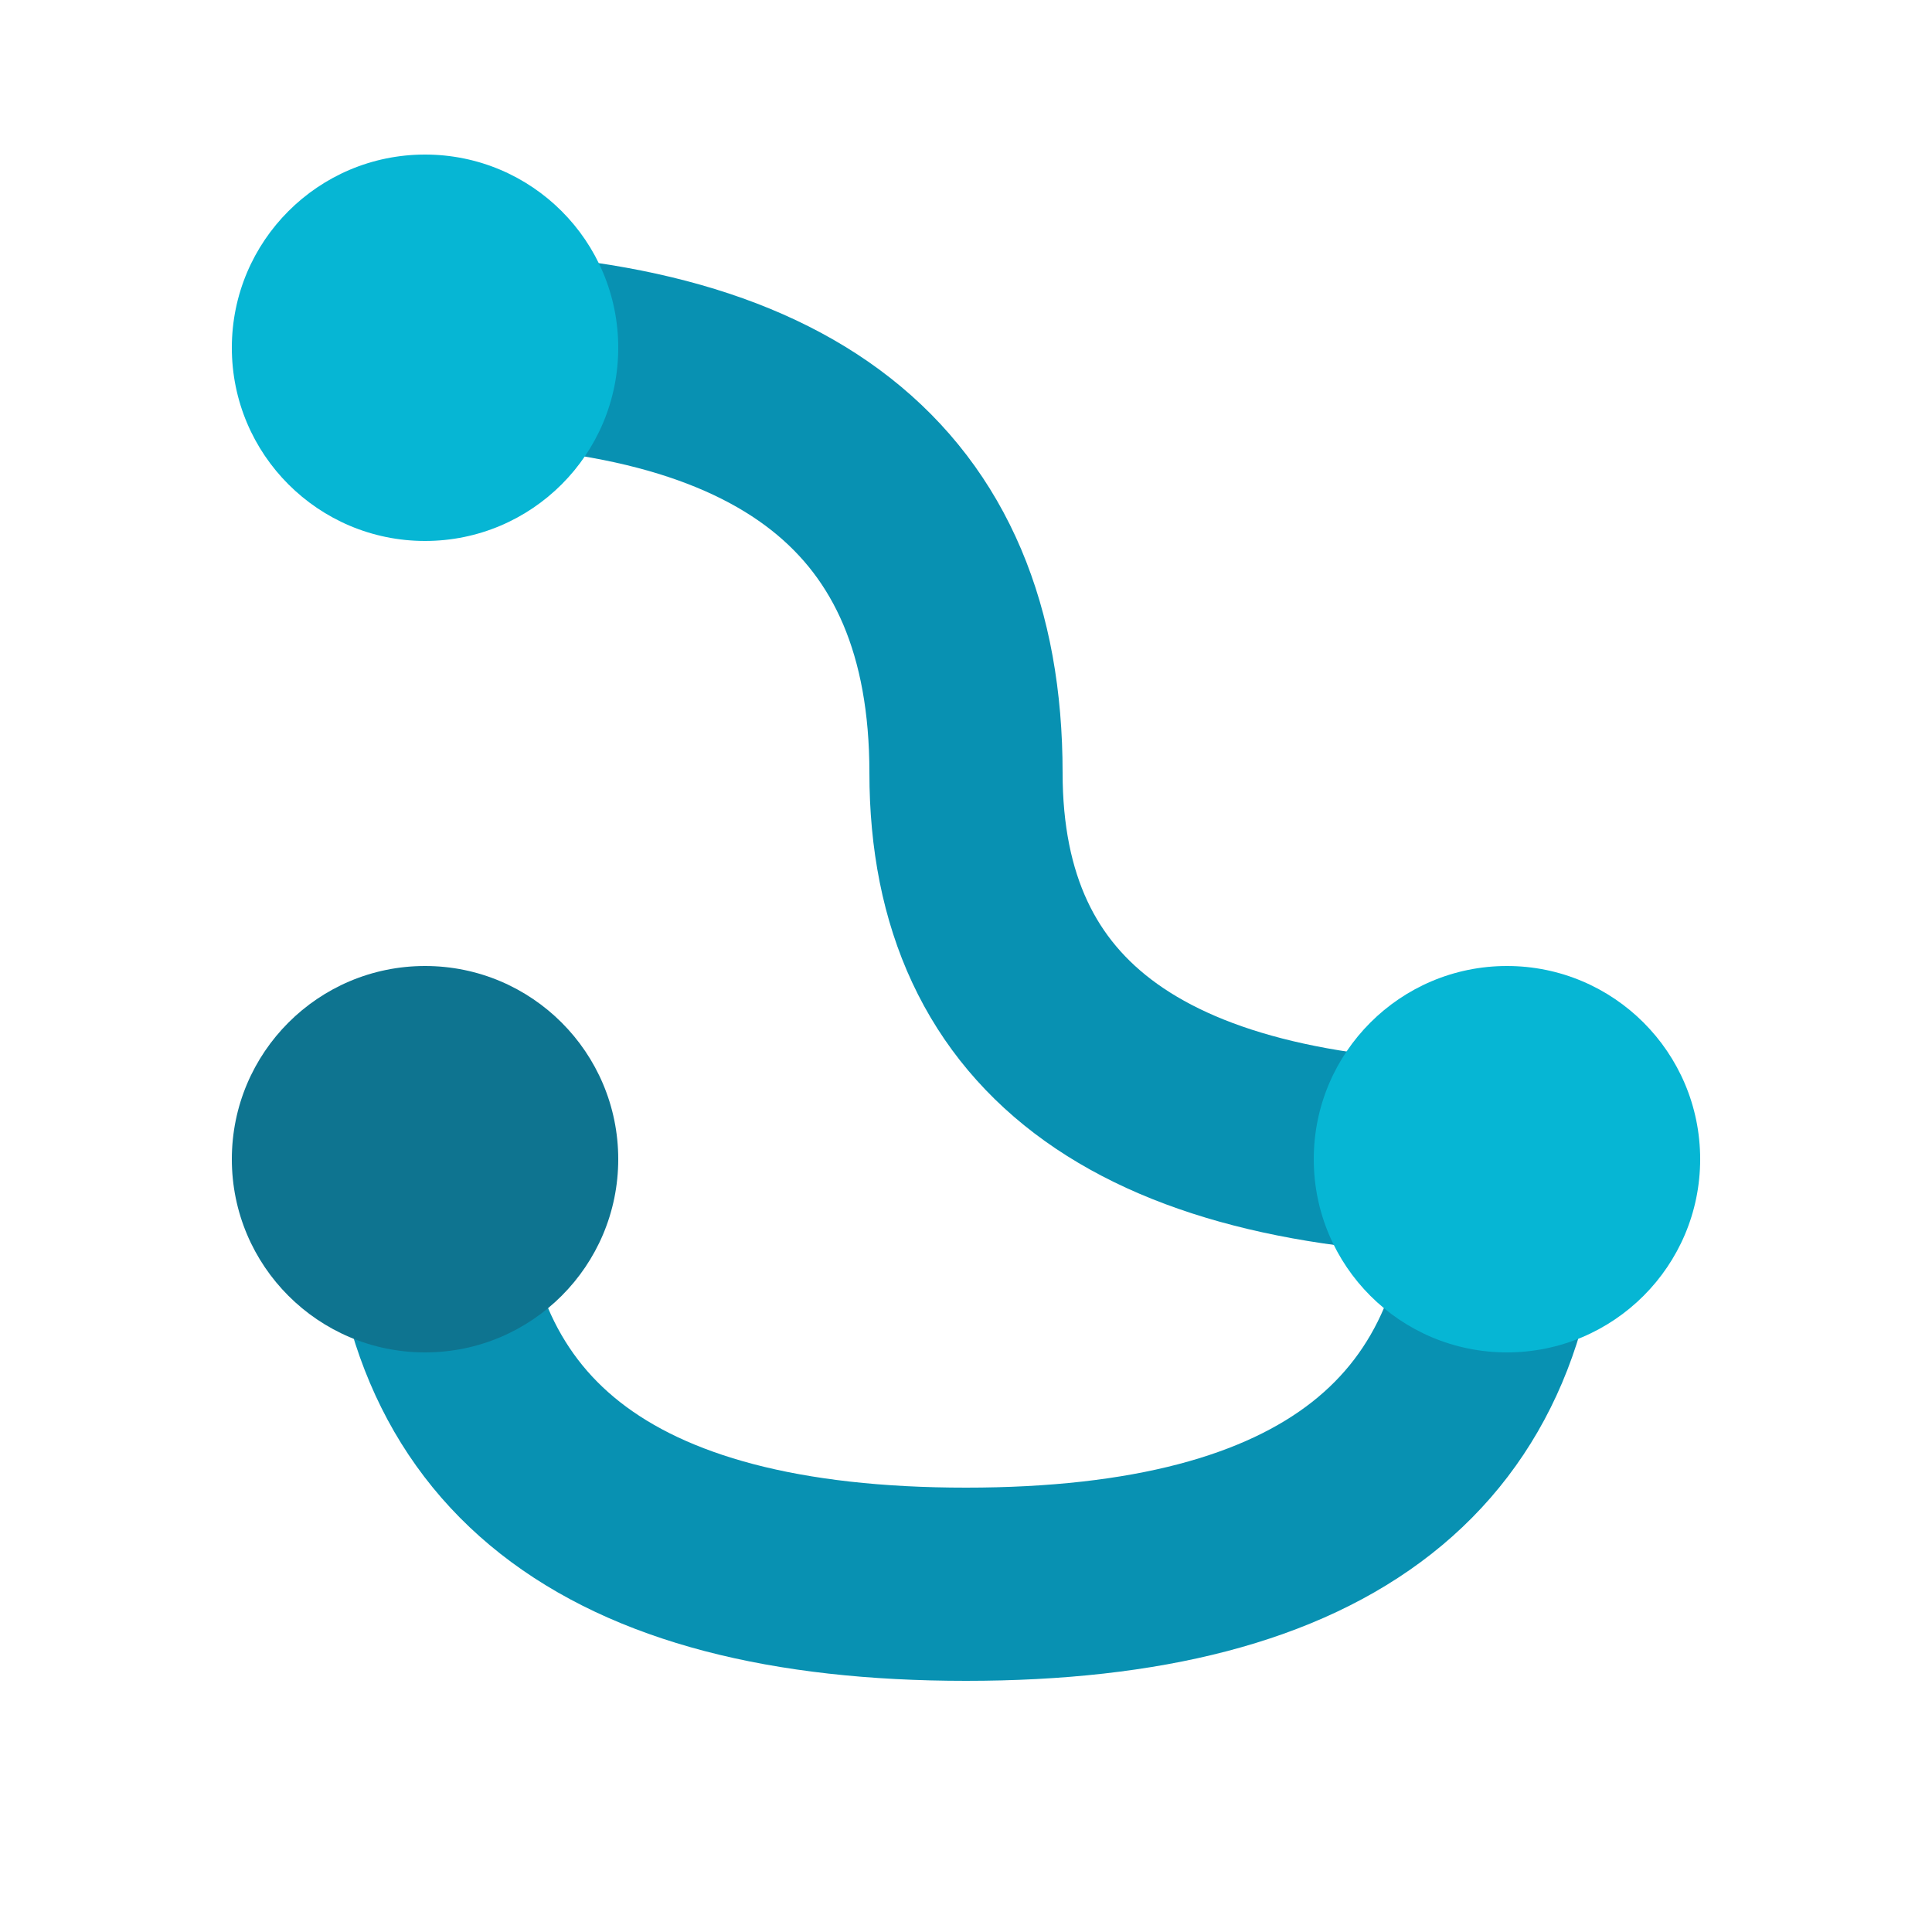
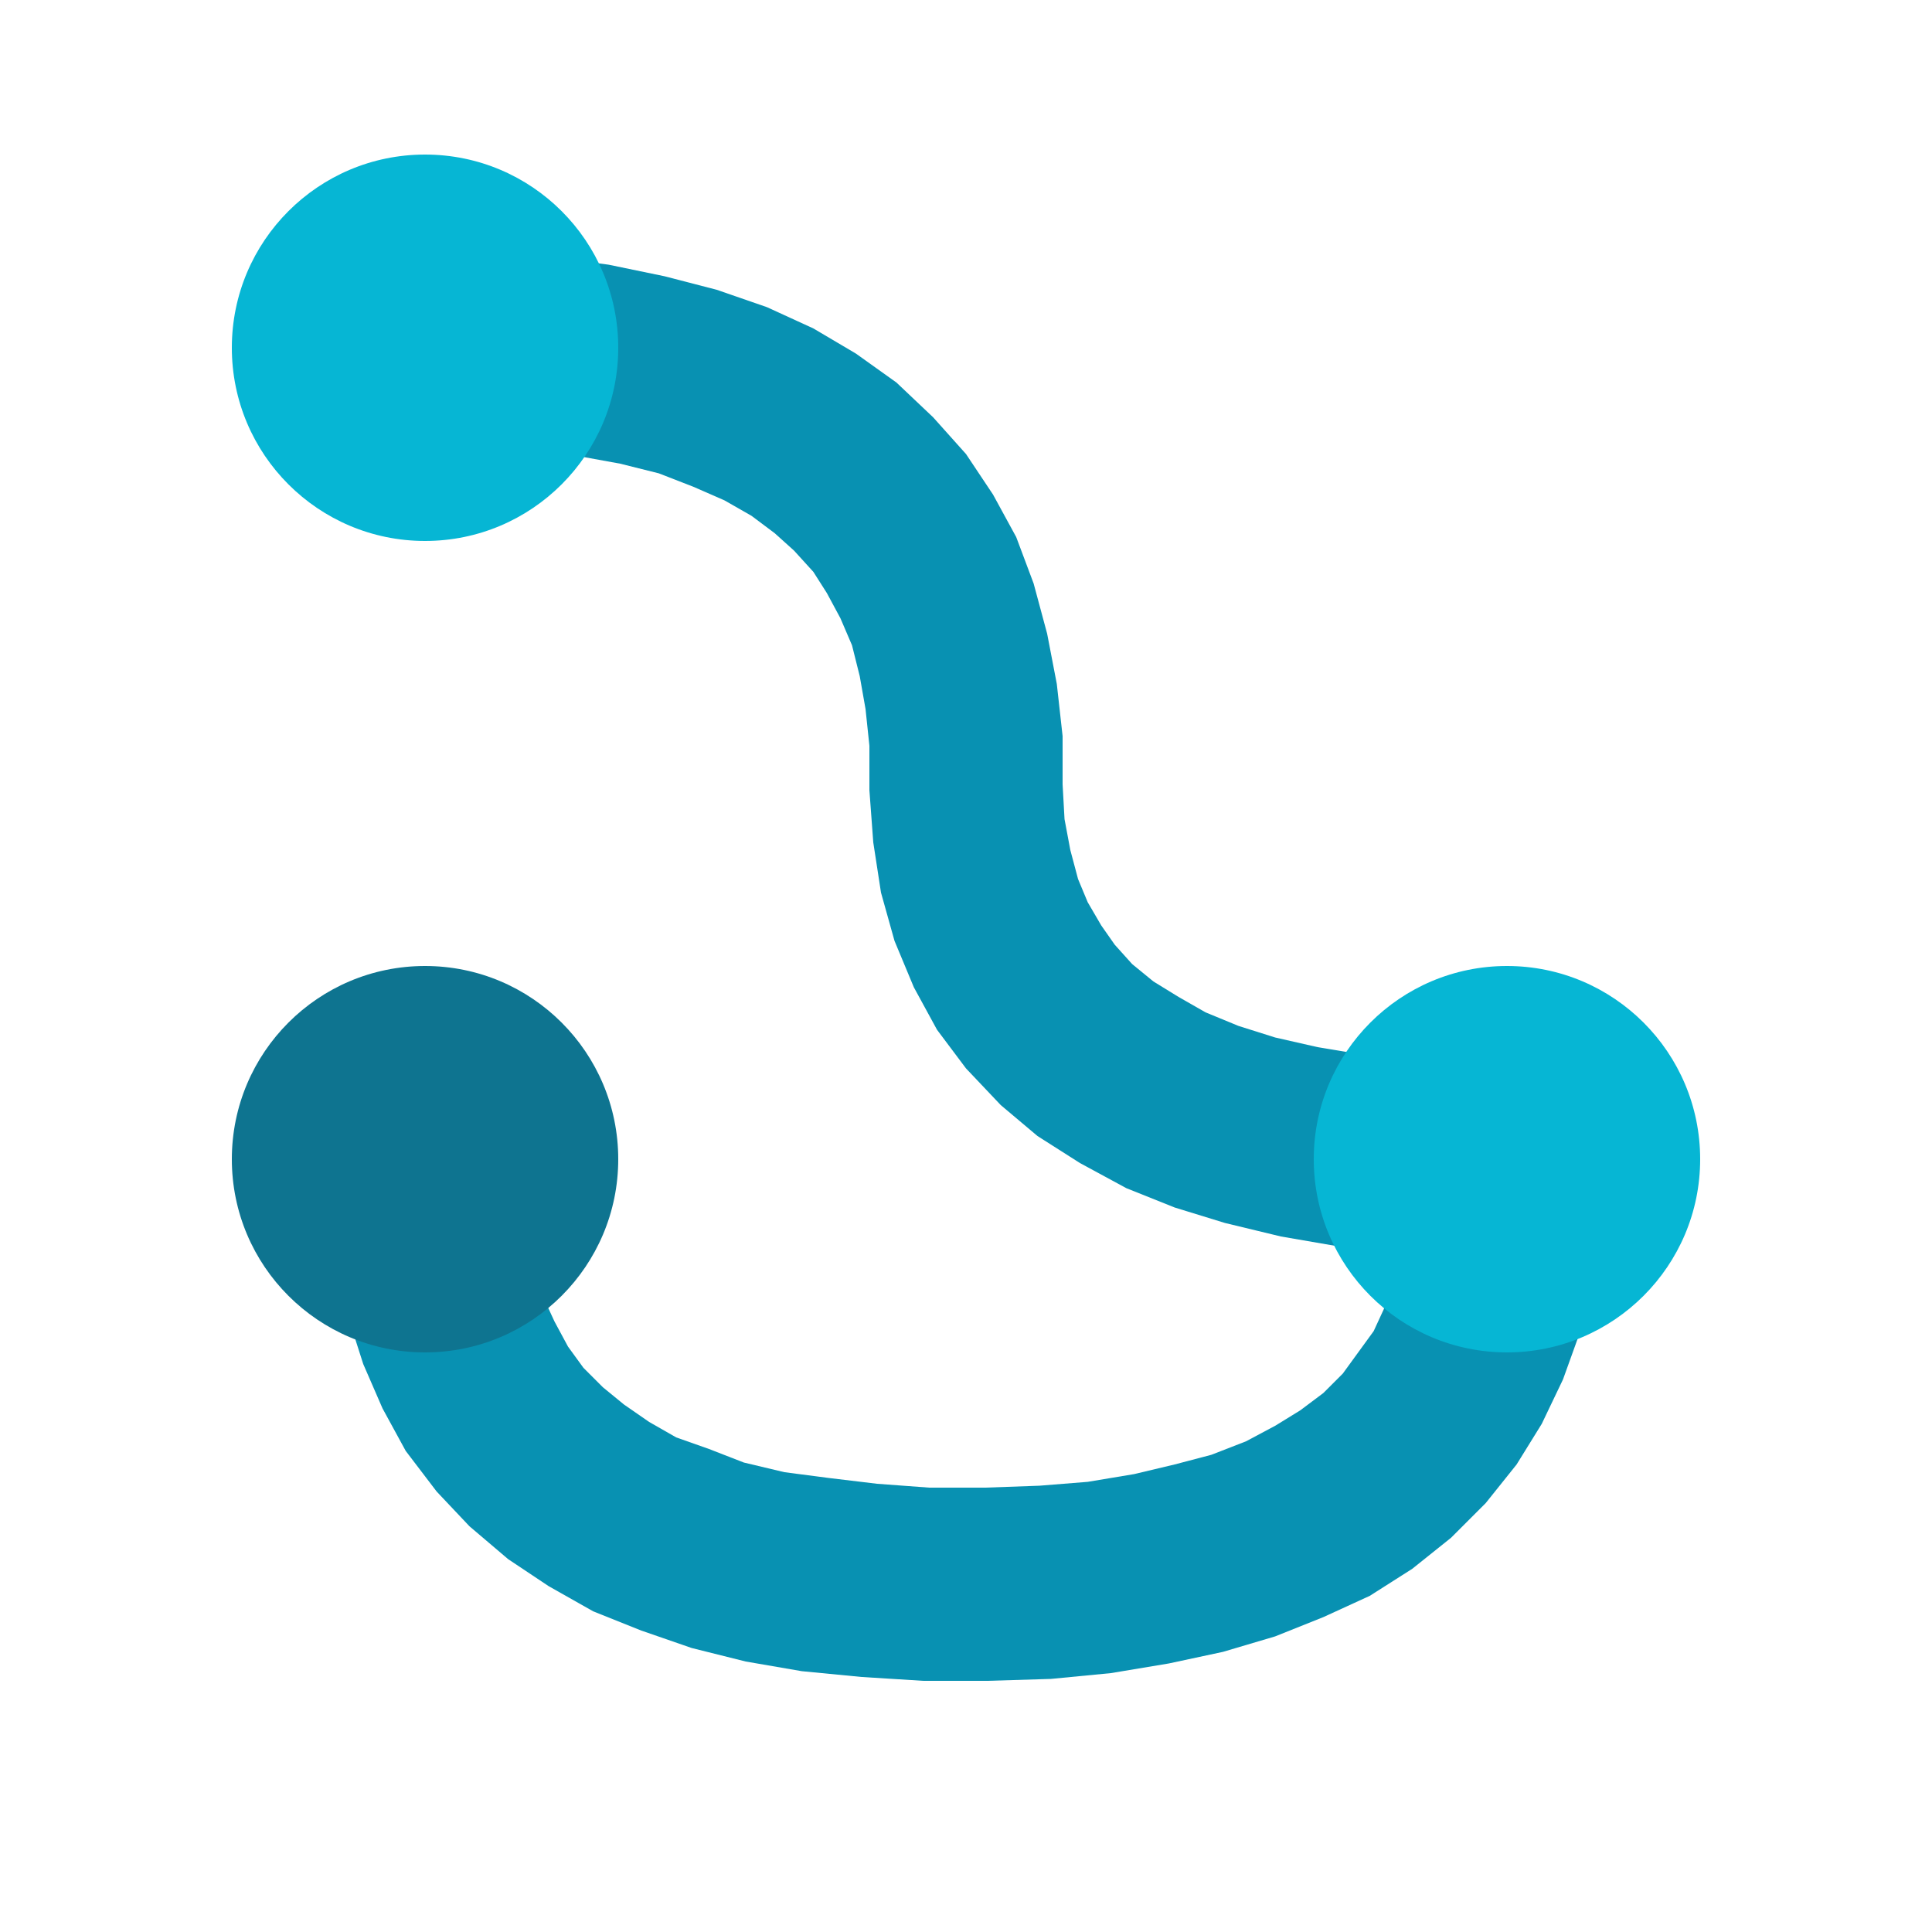
<svg xmlns="http://www.w3.org/2000/svg" viewBox="0 0 100 100">
-   <path d="M22 18 Q50 18 50 40 Q50 60 78 60 Q78 82 50 82 Q22 82 22 60" fill="none" stroke="#0891b2" stroke-width="10" stroke-linecap="round" />
+   <path d="M22.0 23.0L24.8 23.1L27.5 23.3L29.9 23.6L32.1 24.0L34.1 24.5L35.9 25.2L37.5 25.9L38.9 26.7L40.1 27.6L41.1 28.5L42.1 29.6L42.8 30.7L43.5 32.0L44.1 33.4L44.5 35.0L44.8 36.7L45.0 38.6L45.0 40.9L45.2 43.6L45.6 46.2L46.3 48.7L47.3 51.1L48.5 53.3L50.0 55.3L51.8 57.2L53.7 58.8L55.9 60.2L58.3 61.5L60.8 62.5L63.4 63.3L66.3 64.0L69.2 64.5L72.4 64.8L75.7 65.0L73.0 60.7L72.9 62.7L72.6 64.5L72.2 66.1L71.7 67.6L71.1 68.9L70.3 70.0L69.5 71.1L68.5 72.1L67.3 73.0L66.0 73.8L64.5 74.6L62.7 75.3L60.8 75.8L58.7 76.3L56.3 76.7L53.8 76.9L51.0 77.0L48.1 77.0L45.4 76.8L42.9 76.5L40.6 76.2L38.5 75.7L36.7 75.0L35.0 74.4L33.6 73.6L32.3 72.7L31.2 71.8L30.2 70.8L29.4 69.7L28.7 68.4L28.1 67.1L27.6 65.6L27.3 63.9L27.1 62.0L27.0 60.0L17.0 60.0L17.1 62.8L17.4 65.5L18.0 68.1L18.8 70.6L19.8 72.9L21.0 75.1L22.6 77.2L24.3 79.0L26.3 80.7L28.4 82.1L30.7 83.4L33.2 84.4L35.8 85.3L38.6 86.0L41.5 86.5L44.6 86.8L47.8 87.0L51.1 87.0L54.4 86.9L57.5 86.6L60.5 86.1L63.3 85.5L66.0 84.7L68.5 83.7L70.9 82.6L73.1 81.2L75.1 79.6L76.9 77.8L78.5 75.8L79.8 73.7L80.9 71.4L81.8 68.9L82.4 66.4L82.8 63.7L83.0 60.9L76.0 55.0L73.2 54.8L70.6 54.6L68.2 54.2L66.0 53.7L64.1 53.1L62.4 52.4L61.0 51.6L59.7 50.8L58.6 49.9L57.7 48.9L57.0 47.9L56.3 46.7L55.8 45.5L55.4 44.0L55.1 42.4L55.0 40.6L55.0 38.1L54.7 35.4L54.2 32.8L53.5 30.2L52.6 27.8L51.4 25.6L50.0 23.5L48.3 21.6L46.4 19.8L44.3 18.3L42.1 17.0L39.7 15.9L37.1 15.0L34.4 14.3L31.5 13.7L28.5 13.3L25.3 13.1L22.0 13.0Z" fill="#0891b2" />
  <circle cx="22" cy="18" r="10" fill="#06b6d4" />
  <circle cx="78" cy="60" r="10" fill="#06b6d4" />
  <circle cx="22" cy="60" r="10" fill="#0e7490" />
</svg>
